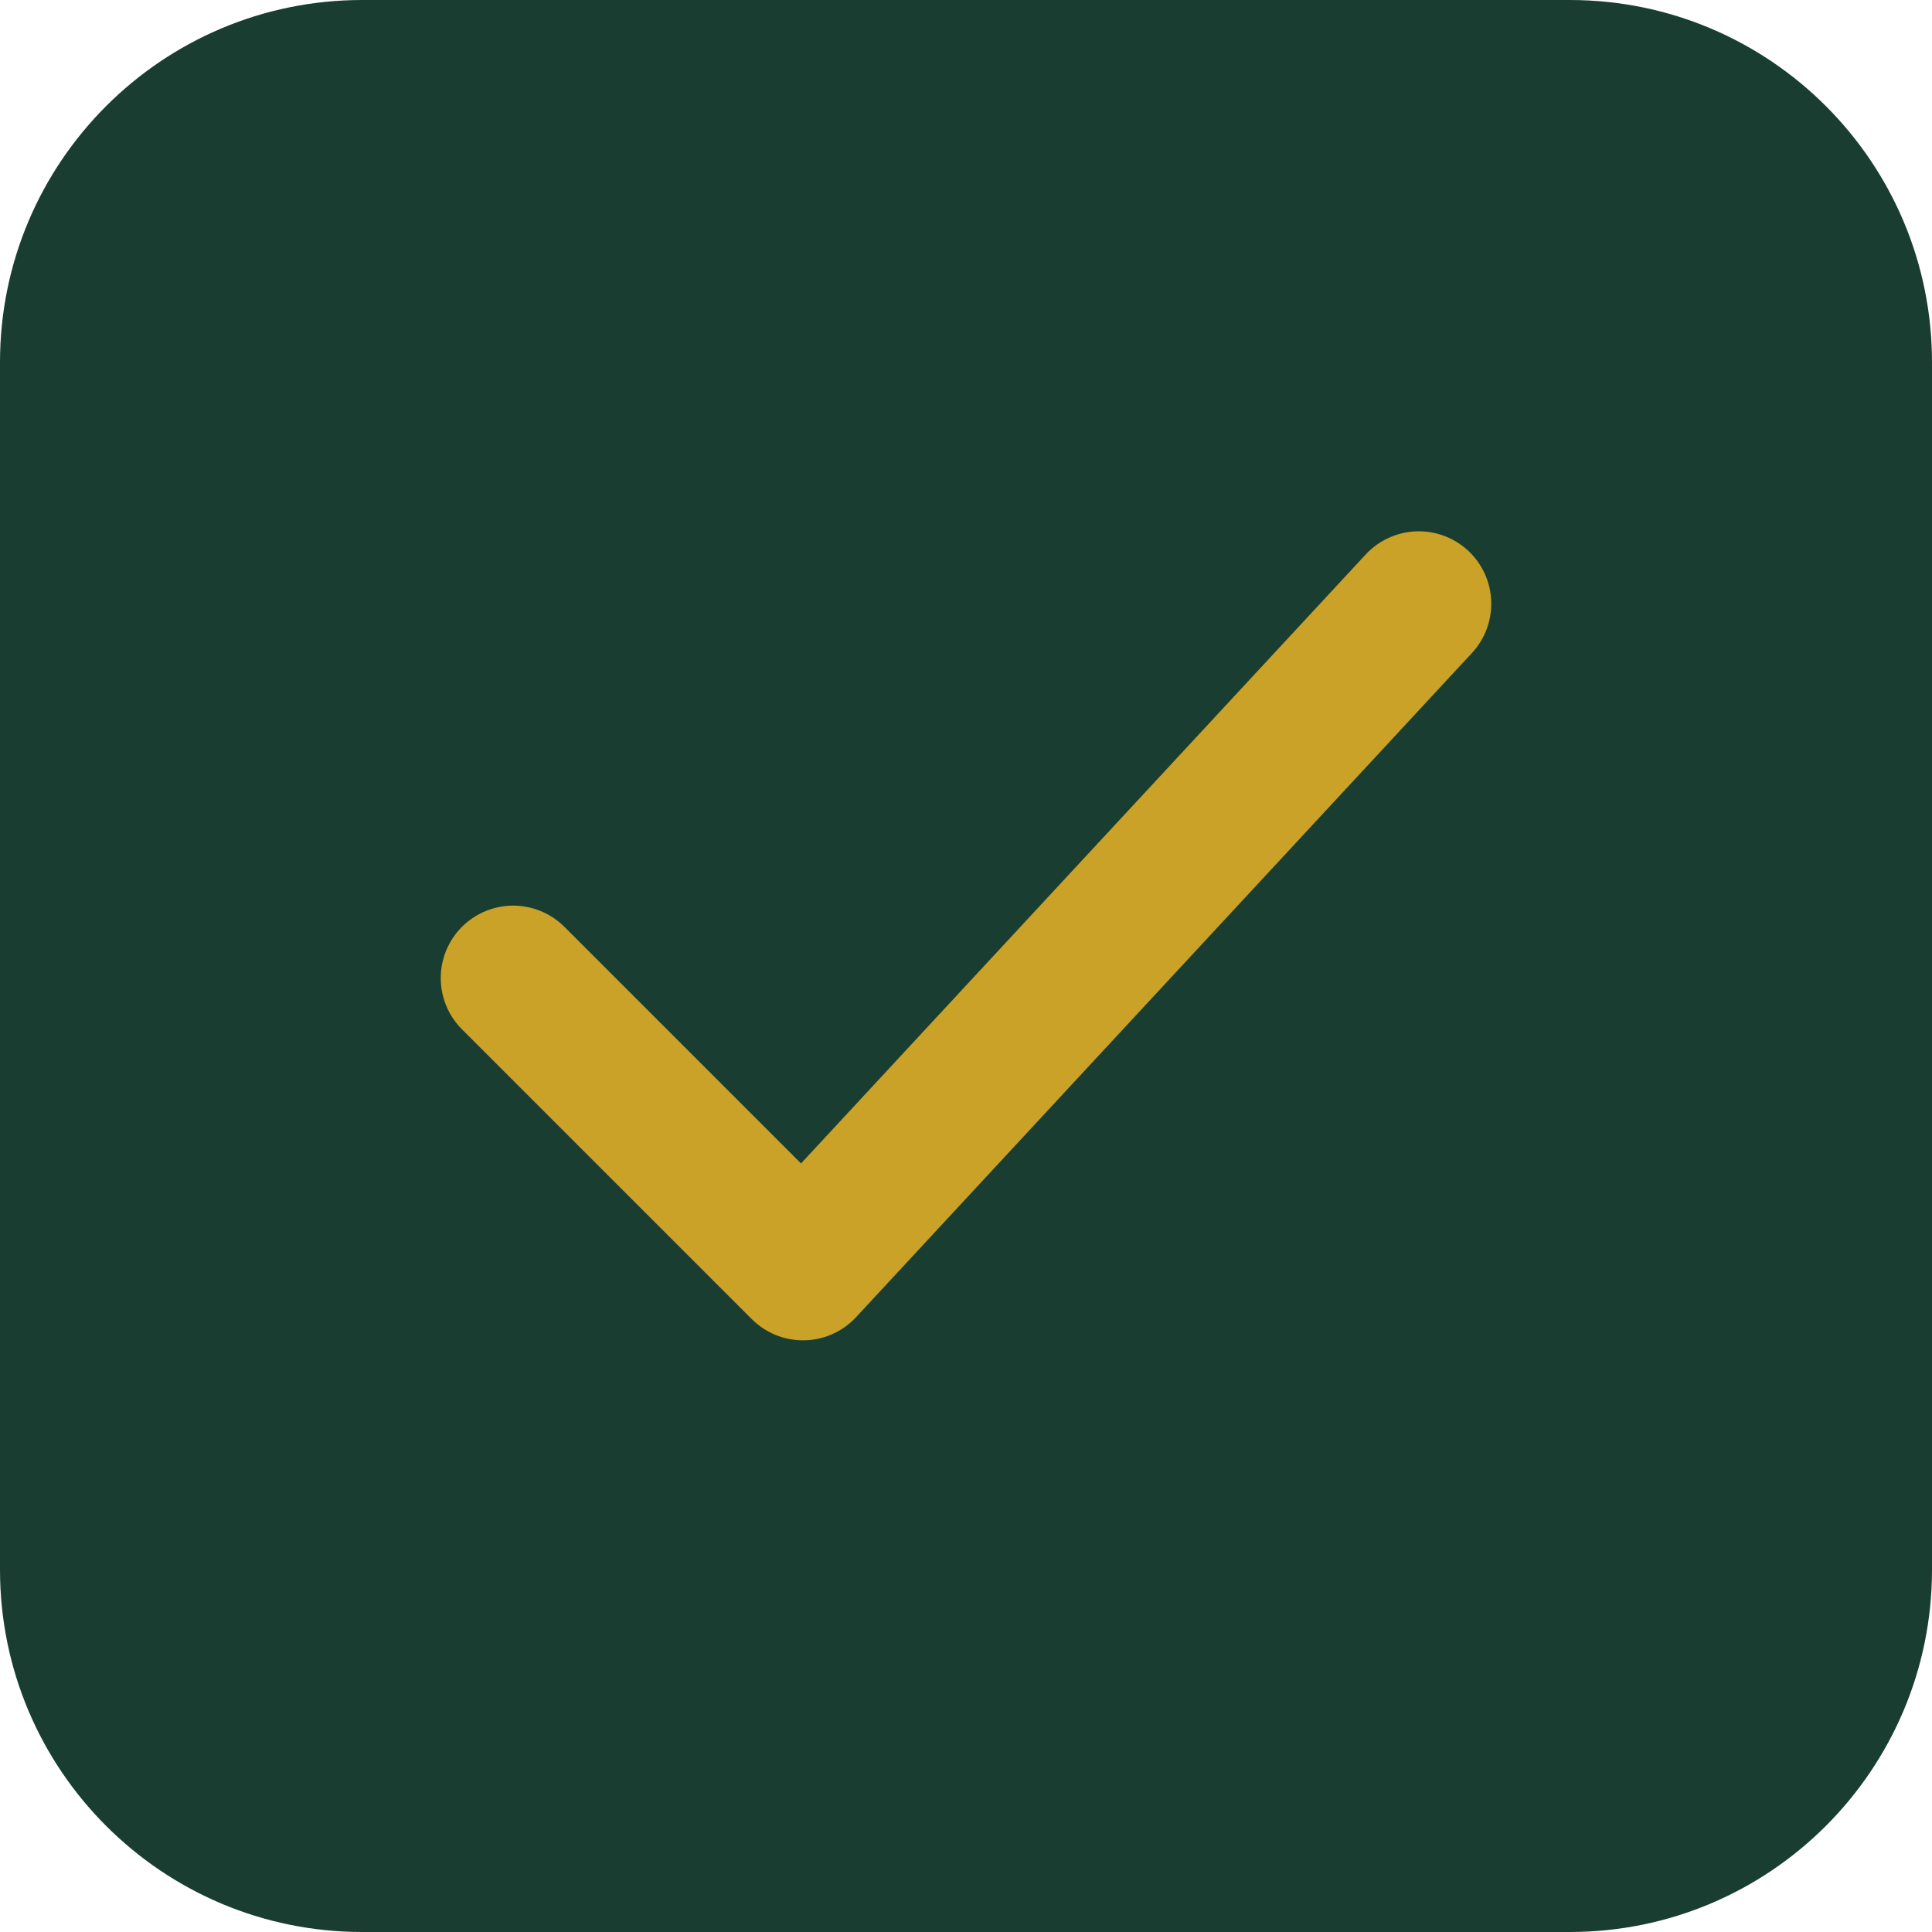
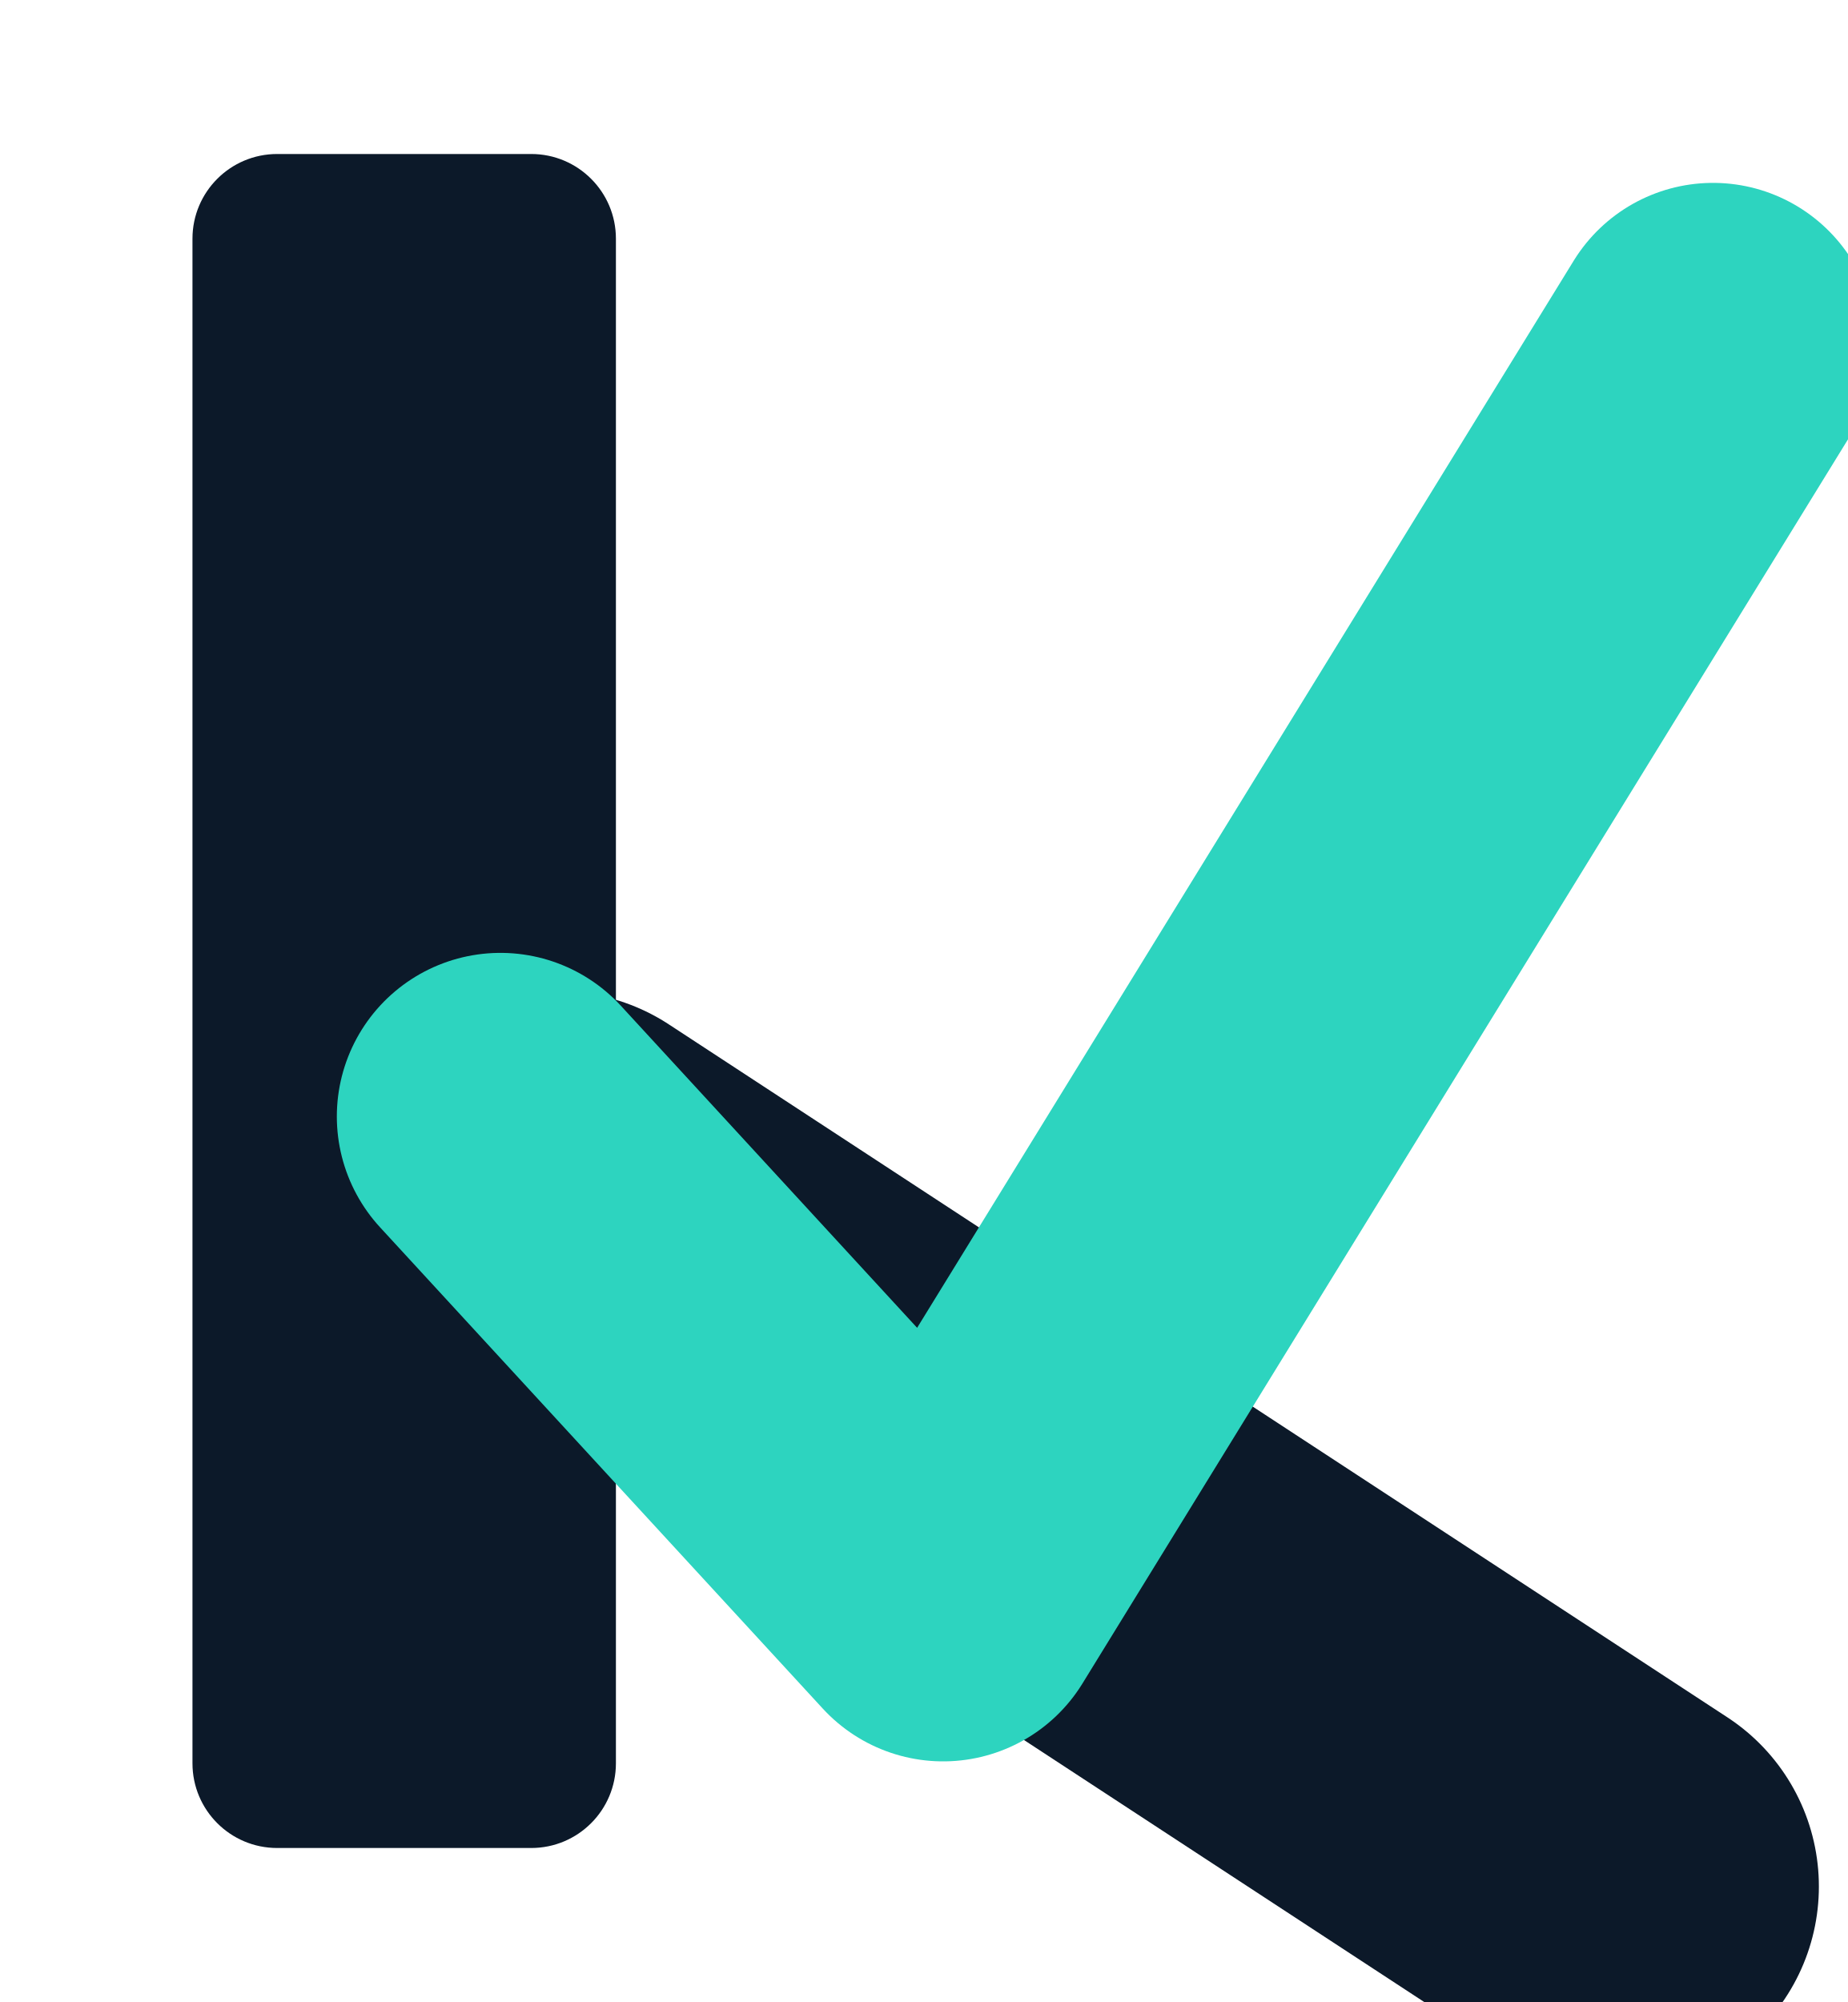
- <svg xmlns="http://www.w3.org/2000/svg" viewBox="0 0 32 32" fill="none" aria-hidden="true">
-   <rect width="32" height="32" rx="6" fill="#1a3d32" />
-   <path d="M8.5 16.2l4.8 4.8L23.5 10" stroke="#c9a227" stroke-width="2.4" stroke-linecap="round" stroke-linejoin="round" />
+ <svg xmlns="http://www.w3.org/2000/svg" viewBox="0 0 48 52" fill="none" aria-hidden="true">
+   <rect x="5" y="4" width="11" height="44" rx="2.2" fill="#0c1929" />
+   <path d="M 14.5 31 L 42 49" stroke="#0c1929" stroke-width="10.5" stroke-linecap="round" />
+   <path d="M 13 29 L 24.5 41.5 L 44.5 9" stroke="#2dd4bf" stroke-width="8.5" stroke-linecap="round" stroke-linejoin="round" />
</svg>
